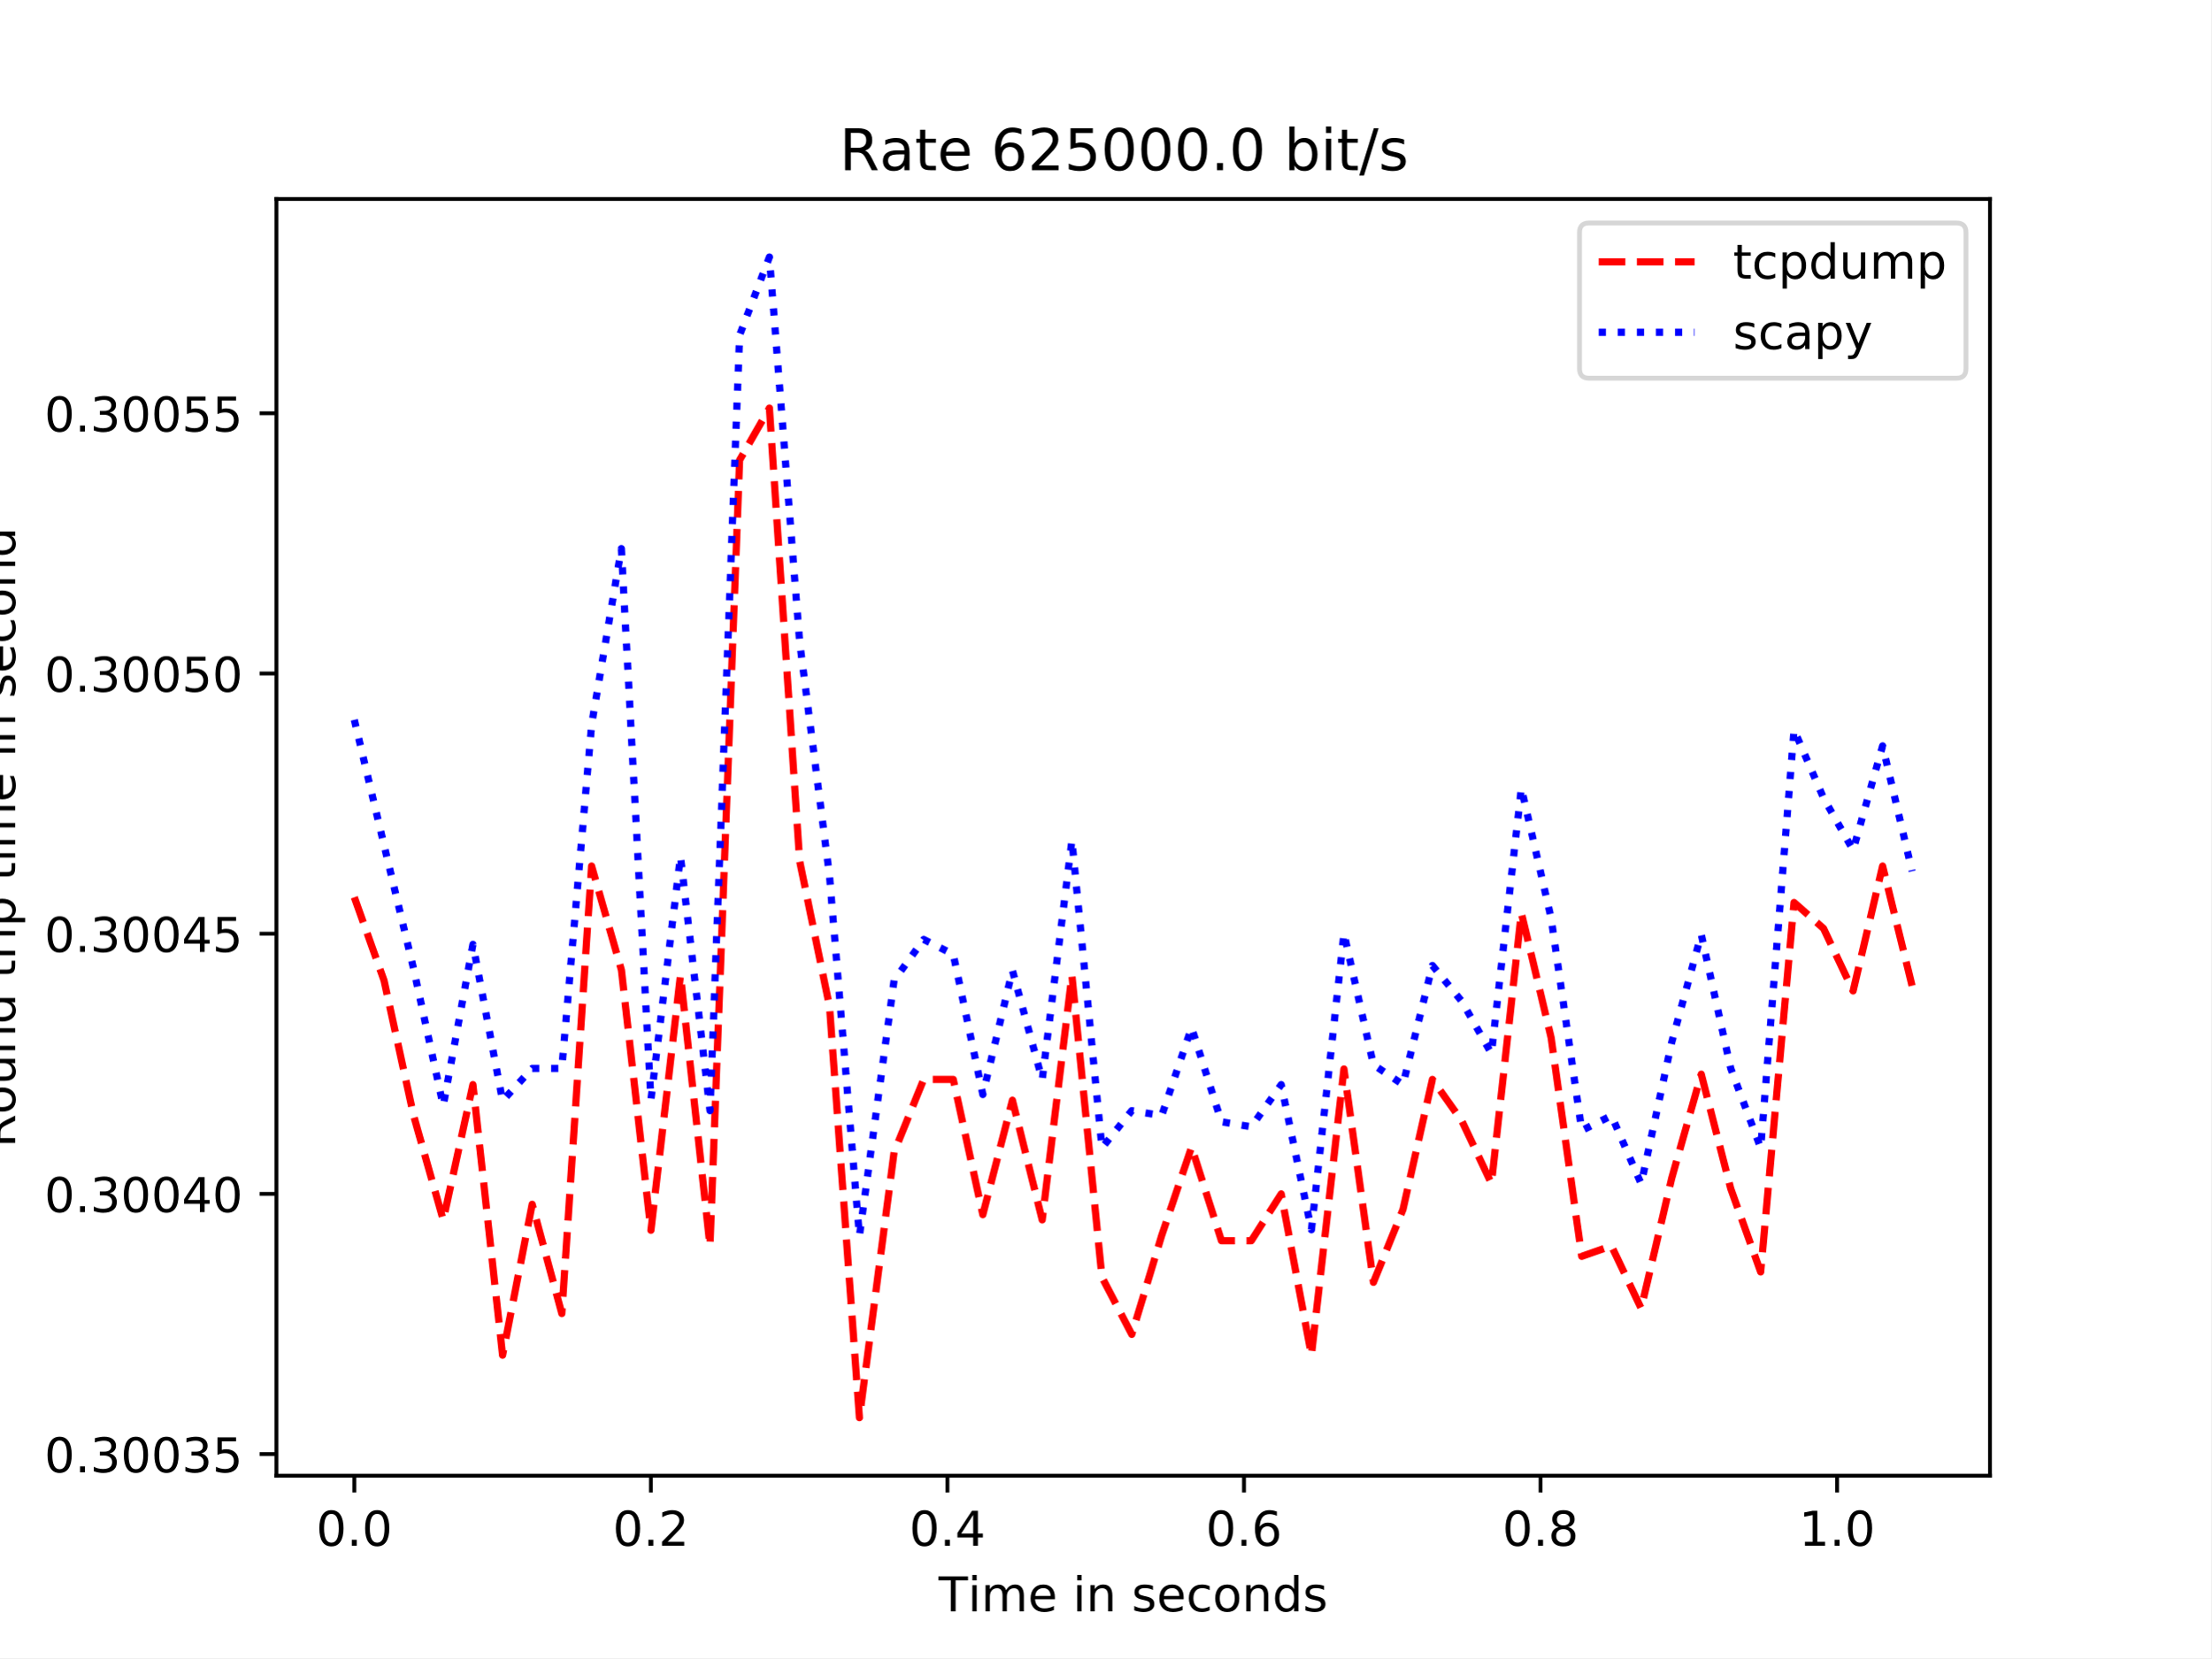
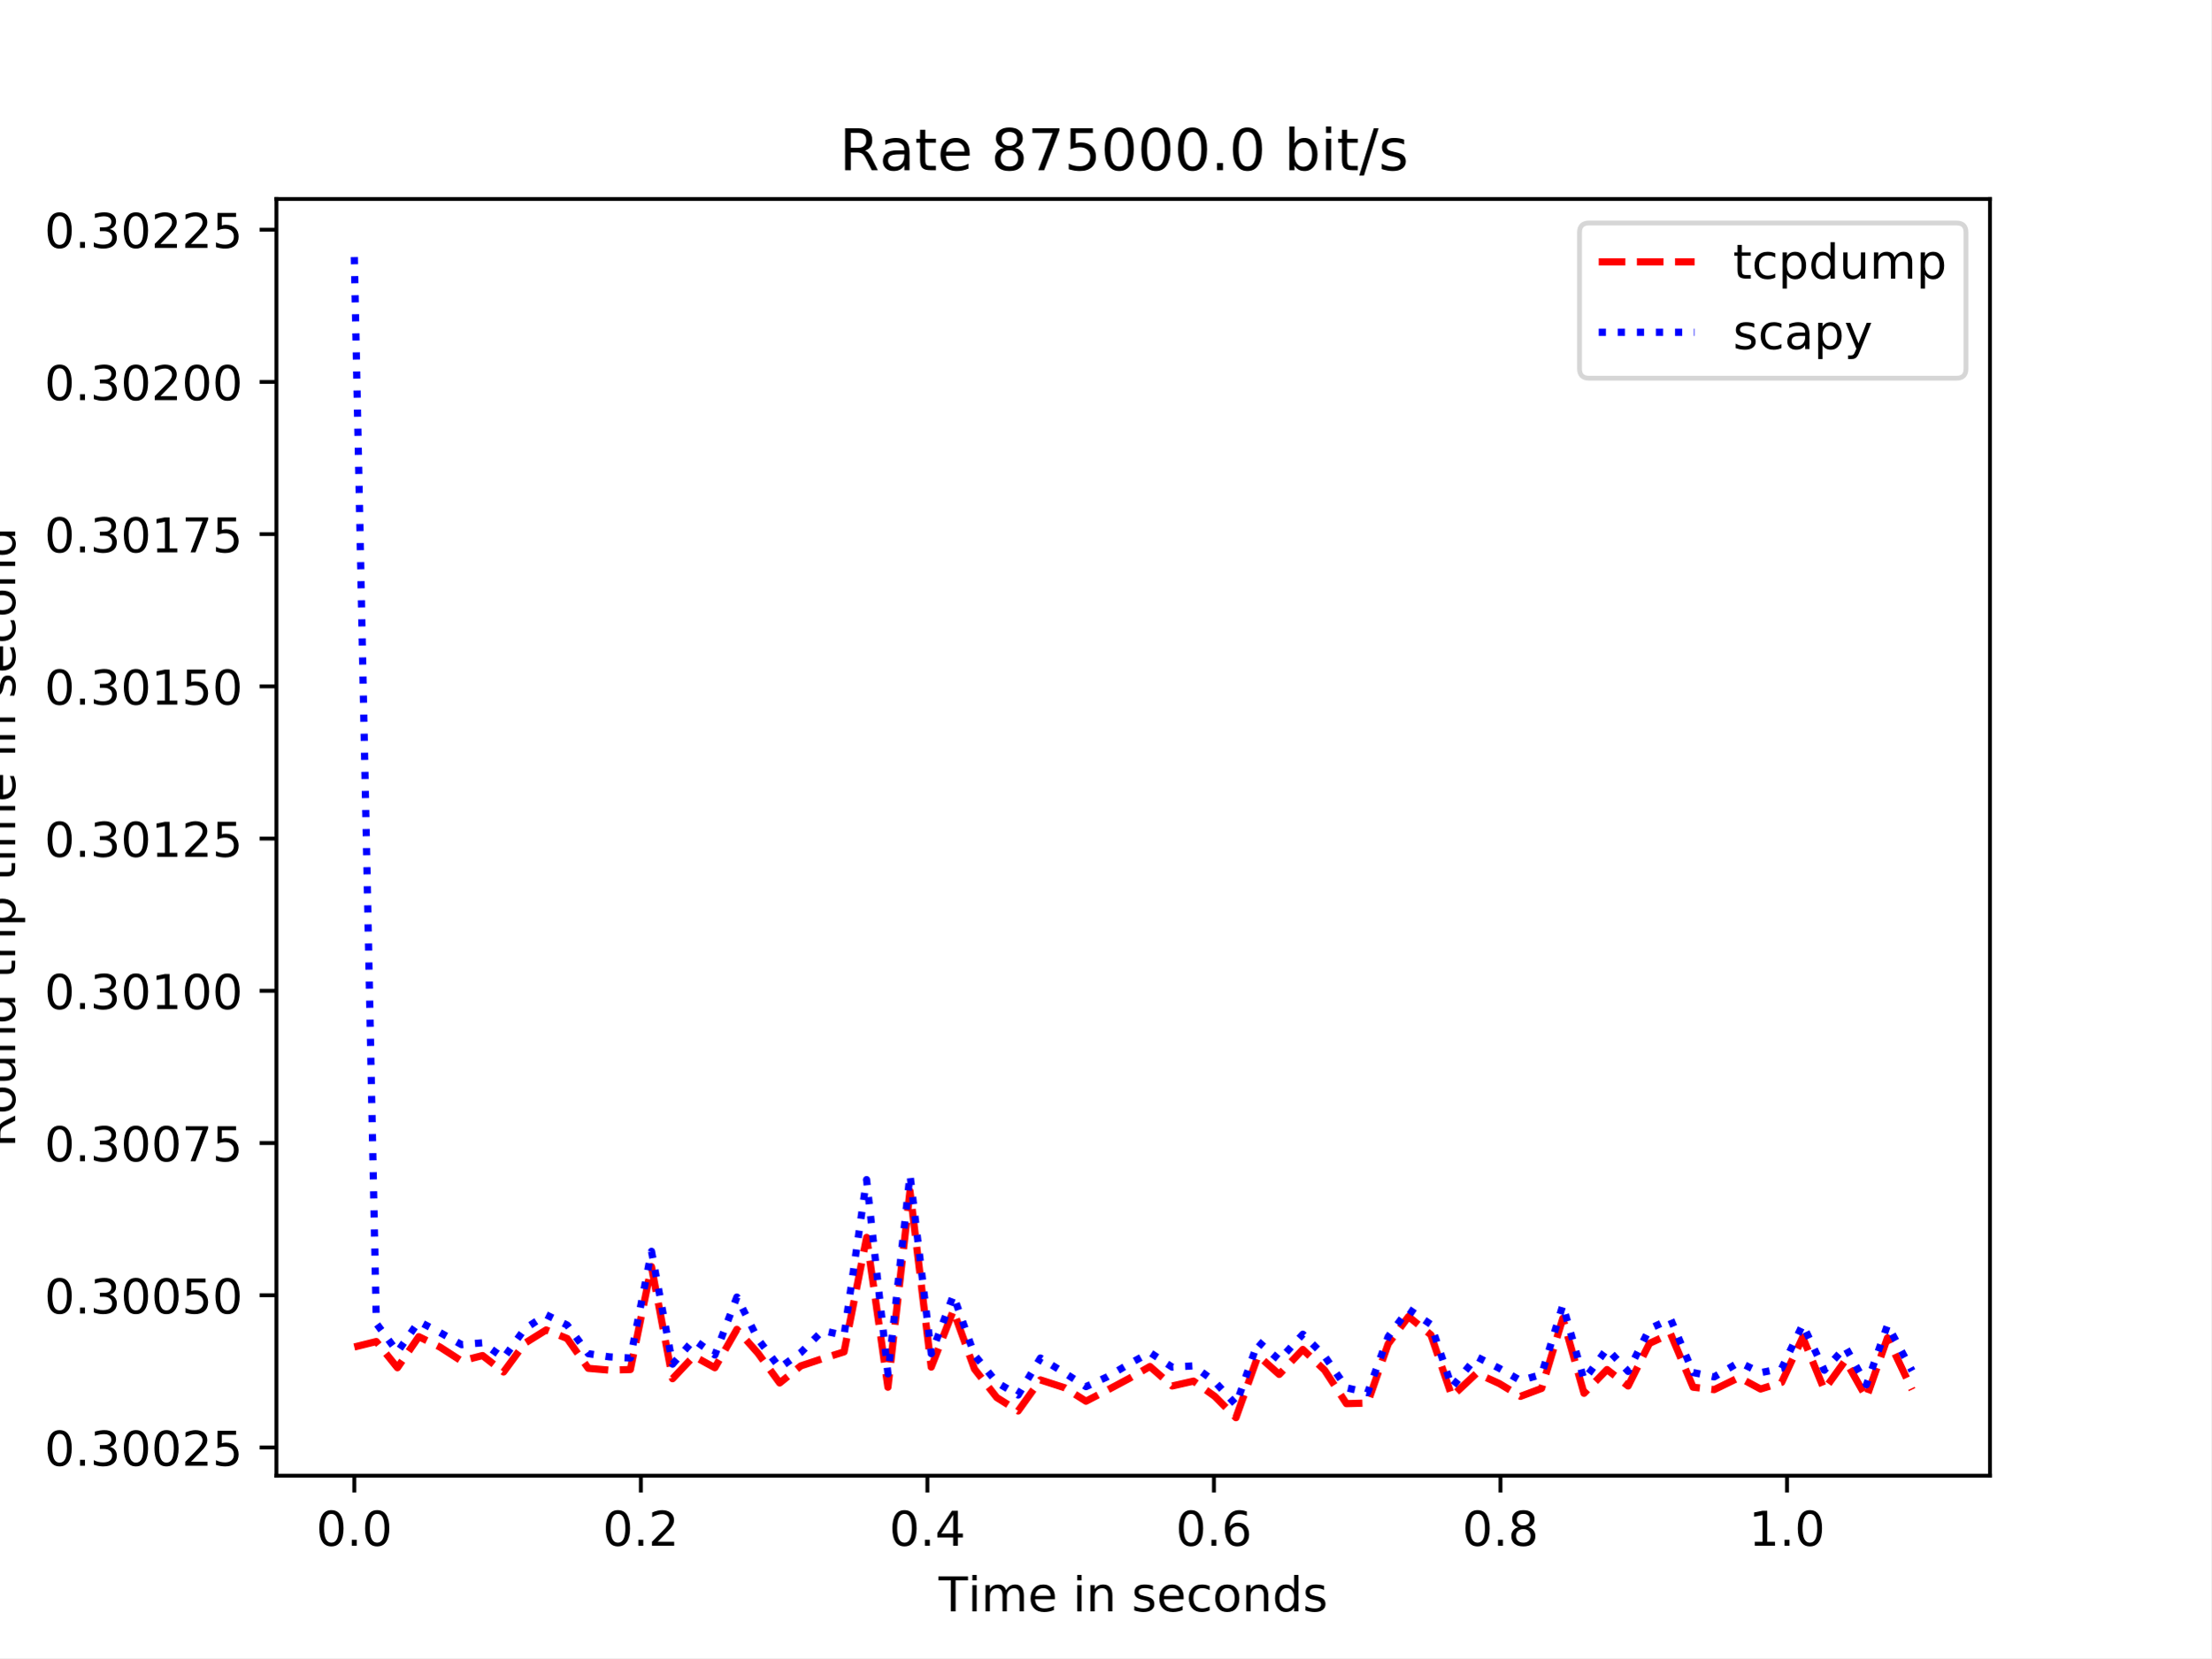
<svg xmlns="http://www.w3.org/2000/svg" xmlns:xlink="http://www.w3.org/1999/xlink" height="345.6pt" version="1.1" viewBox="0 0 460.8 345.6" width="460.8pt">
  <defs>
    <style type="text/css">
*{stroke-linecap:butt;stroke-linejoin:round;}
  </style>
  </defs>
  <g id="figure_1">
    <g id="patch_1">
      <path d="M 0 345.6  L 460.8 345.6  L 460.8 0  L 0 0  z " style="fill:#ffffff;" />
    </g>
    <g id="axes_1">
      <g id="patch_2">
        <path d="M 57.6 307.584  L 414.72 307.584  L 414.72 41.472  L 57.6 41.472  z " style="fill:#ffffff;" />
      </g>
      <g id="matplotlib.axis_1">
        <g id="xtick_1">
          <g id="line2d_1">
            <defs>
-               <path d="M 0 0  L 0 3.5  " id="m499a19139c" style="stroke:#000000;stroke-width:0.8;" />
-             </defs>
-             <g>
-               <use style="stroke:#000000;stroke-width:0.8;" x="73.833" xlink:href="#m499a19139c" y="307.584" />
+               <path d="M 0 0  L 0 3.5  " id="m59efa3e17d" style="stroke:#000000;stroke-width:0.8;" />
+             </defs>
+             <g>
+               <use style="stroke:#000000;stroke-width:0.8;" x="73.833" xlink:href="#m59efa3e17d" y="307.584" />
            </g>
          </g>
          <g id="text_1">
            <defs>
              <path d="M 31.781 66.406  Q 24.172 66.406 20.328 58.906  Q 16.5 51.422 16.5 36.375  Q 16.5 21.391 20.328 13.891  Q 24.172 6.391 31.781 6.391  Q 39.453 6.391 43.281 13.891  Q 47.125 21.391 47.125 36.375  Q 47.125 51.422 43.281 58.906  Q 39.453 66.406 31.781 66.406  z M 31.781 74.219  Q 44.047 74.219 50.516 64.516  Q 56.984 54.828 56.984 36.375  Q 56.984 17.969 50.516 8.266  Q 44.047 -1.422 31.781 -1.422  Q 19.531 -1.422 13.062 8.266  Q 6.594 17.969 6.594 36.375  Q 6.594 54.828 13.062 64.516  Q 19.531 74.219 31.781 74.219  z " id="DejaVuSans-30" />
              <path d="M 10.688 12.406  L 21 12.406  L 21 0  L 10.688 0  z " id="DejaVuSans-2e" />
            </defs>
            <g transform="translate(65.88116 322.1824)scale(0.1 -0.1)">
              <use xlink:href="#DejaVuSans-30" />
              <use x="63.623" xlink:href="#DejaVuSans-2e" />
              <use x="95.41" xlink:href="#DejaVuSans-30" />
            </g>
          </g>
        </g>
        <g id="xtick_2">
          <g id="line2d_2">
            <g>
-               <use style="stroke:#000000;stroke-width:0.8;" x="135.639" xlink:href="#m499a19139c" y="307.584" />
+               <use style="stroke:#000000;stroke-width:0.8;" x="133.551" xlink:href="#m59efa3e17d" y="307.584" />
            </g>
          </g>
          <g id="text_2">
            <defs>
              <path d="M 19.188 8.297  L 53.609 8.297  L 53.609 0  L 7.328 0  L 7.328 8.297  Q 12.938 14.109 22.625 23.891  Q 32.328 33.688 34.812 36.531  Q 39.547 41.844 41.422 45.531  Q 43.312 49.219 43.312 52.781  Q 43.312 58.594 39.234 62.25  Q 35.156 65.922 28.609 65.922  Q 23.969 65.922 18.812 64.312  Q 13.672 62.703 7.812 59.422  L 7.812 69.391  Q 13.766 71.781 18.938 73  Q 24.125 74.219 28.422 74.219  Q 39.75 74.219 46.484 68.547  Q 53.219 62.891 53.219 53.422  Q 53.219 48.922 51.531 44.891  Q 49.859 40.875 45.406 35.406  Q 44.188 33.984 37.641 27.219  Q 31.109 20.453 19.188 8.297  z " id="DejaVuSans-32" />
            </defs>
-             <g transform="translate(127.6876 322.1824)scale(0.1 -0.1)">
+             <g transform="translate(125.5997 322.1824)scale(0.1 -0.1)">
              <use xlink:href="#DejaVuSans-30" />
              <use x="63.623" xlink:href="#DejaVuSans-2e" />
              <use x="95.41" xlink:href="#DejaVuSans-32" />
            </g>
          </g>
        </g>
        <g id="xtick_3">
          <g id="line2d_3">
            <g>
-               <use style="stroke:#000000;stroke-width:0.8;" x="197.446" xlink:href="#m499a19139c" y="307.584" />
+               <use style="stroke:#000000;stroke-width:0.8;" x="193.27" xlink:href="#m59efa3e17d" y="307.584" />
            </g>
          </g>
          <g id="text_3">
            <defs>
              <path d="M 37.797 64.312  L 12.891 25.391  L 37.797 25.391  z M 35.203 72.906  L 47.609 72.906  L 47.609 25.391  L 58.016 25.391  L 58.016 17.188  L 47.609 17.188  L 47.609 0  L 37.797 0  L 37.797 17.188  L 4.891 17.188  L 4.891 26.703  z " id="DejaVuSans-34" />
            </defs>
-             <g transform="translate(189.4941 322.1824)scale(0.1 -0.1)">
+             <g transform="translate(185.3181 322.1824)scale(0.1 -0.1)">
              <use xlink:href="#DejaVuSans-30" />
              <use x="63.623" xlink:href="#DejaVuSans-2e" />
              <use x="95.41" xlink:href="#DejaVuSans-34" />
            </g>
          </g>
        </g>
        <g id="xtick_4">
          <g id="line2d_4">
            <g>
-               <use style="stroke:#000000;stroke-width:0.8;" x="259.252" xlink:href="#m499a19139c" y="307.584" />
+               <use style="stroke:#000000;stroke-width:0.8;" x="252.988" xlink:href="#m59efa3e17d" y="307.584" />
            </g>
          </g>
          <g id="text_4">
            <defs>
              <path d="M 33.016 40.375  Q 26.375 40.375 22.484 35.828  Q 18.609 31.297 18.609 23.391  Q 18.609 15.531 22.484 10.953  Q 26.375 6.391 33.016 6.391  Q 39.656 6.391 43.531 10.953  Q 47.406 15.531 47.406 23.391  Q 47.406 31.297 43.531 35.828  Q 39.656 40.375 33.016 40.375  z M 52.594 71.297  L 52.594 62.312  Q 48.875 64.062 45.094 64.984  Q 41.312 65.922 37.594 65.922  Q 27.828 65.922 22.672 59.328  Q 17.531 52.734 16.797 39.406  Q 19.672 43.656 24.016 45.922  Q 28.375 48.188 33.594 48.188  Q 44.578 48.188 50.953 41.516  Q 57.328 34.859 57.328 23.391  Q 57.328 12.156 50.688 5.359  Q 44.047 -1.422 33.016 -1.422  Q 20.359 -1.422 13.672 8.266  Q 6.984 17.969 6.984 36.375  Q 6.984 53.656 15.188 63.938  Q 23.391 74.219 37.203 74.219  Q 40.922 74.219 44.703 73.484  Q 48.484 72.75 52.594 71.297  z " id="DejaVuSans-36" />
            </defs>
-             <g transform="translate(251.3005 322.1824)scale(0.1 -0.1)">
+             <g transform="translate(245.0366 322.1824)scale(0.1 -0.1)">
              <use xlink:href="#DejaVuSans-30" />
              <use x="63.623" xlink:href="#DejaVuSans-2e" />
              <use x="95.41" xlink:href="#DejaVuSans-36" />
            </g>
          </g>
        </g>
        <g id="xtick_5">
          <g id="line2d_5">
            <g>
-               <use style="stroke:#000000;stroke-width:0.8;" x="321.059" xlink:href="#m499a19139c" y="307.584" />
+               <use style="stroke:#000000;stroke-width:0.8;" x="312.707" xlink:href="#m59efa3e17d" y="307.584" />
            </g>
          </g>
          <g id="text_5">
            <defs>
              <path d="M 31.781 34.625  Q 24.75 34.625 20.719 30.859  Q 16.703 27.094 16.703 20.516  Q 16.703 13.922 20.719 10.156  Q 24.75 6.391 31.781 6.391  Q 38.812 6.391 42.859 10.172  Q 46.922 13.969 46.922 20.516  Q 46.922 27.094 42.891 30.859  Q 38.875 34.625 31.781 34.625  z M 21.922 38.812  Q 15.578 40.375 12.031 44.719  Q 8.5 49.078 8.5 55.328  Q 8.5 64.062 14.719 69.141  Q 20.953 74.219 31.781 74.219  Q 42.672 74.219 48.875 69.141  Q 55.078 64.062 55.078 55.328  Q 55.078 49.078 51.531 44.719  Q 48 40.375 41.703 38.812  Q 48.828 37.156 52.797 32.312  Q 56.781 27.484 56.781 20.516  Q 56.781 9.906 50.312 4.234  Q 43.844 -1.422 31.781 -1.422  Q 19.734 -1.422 13.25 4.234  Q 6.781 9.906 6.781 20.516  Q 6.781 27.484 10.781 32.312  Q 14.797 37.156 21.922 38.812  z M 18.312 54.391  Q 18.312 48.734 21.844 45.562  Q 25.391 42.391 31.781 42.391  Q 38.141 42.391 41.719 45.562  Q 45.312 48.734 45.312 54.391  Q 45.312 60.062 41.719 63.234  Q 38.141 66.406 31.781 66.406  Q 25.391 66.406 21.844 63.234  Q 18.312 60.062 18.312 54.391  z " id="DejaVuSans-38" />
            </defs>
-             <g transform="translate(313.107 322.1824)scale(0.1 -0.1)">
+             <g transform="translate(304.7551 322.1824)scale(0.1 -0.1)">
              <use xlink:href="#DejaVuSans-30" />
              <use x="63.623" xlink:href="#DejaVuSans-2e" />
              <use x="95.41" xlink:href="#DejaVuSans-38" />
            </g>
          </g>
        </g>
        <g id="xtick_6">
          <g id="line2d_6">
            <g>
-               <use style="stroke:#000000;stroke-width:0.8;" x="382.865" xlink:href="#m499a19139c" y="307.584" />
+               <use style="stroke:#000000;stroke-width:0.8;" x="372.425" xlink:href="#m59efa3e17d" y="307.584" />
            </g>
          </g>
          <g id="text_6">
            <defs>
              <path d="M 12.406 8.297  L 28.516 8.297  L 28.516 63.922  L 10.984 60.406  L 10.984 69.391  L 28.422 72.906  L 38.281 72.906  L 38.281 8.297  L 54.391 8.297  L 54.391 0  L 12.406 0  z " id="DejaVuSans-31" />
            </defs>
-             <g transform="translate(374.9135 322.1824)scale(0.1 -0.1)">
+             <g transform="translate(364.4736 322.1824)scale(0.1 -0.1)">
              <use xlink:href="#DejaVuSans-31" />
              <use x="63.623" xlink:href="#DejaVuSans-2e" />
              <use x="95.41" xlink:href="#DejaVuSans-30" />
            </g>
          </g>
        </g>
        <g id="text_7">
          <defs>
            <path d="M -0.297 72.906  L 61.375 72.906  L 61.375 64.594  L 35.5 64.594  L 35.5 0  L 25.594 0  L 25.594 64.594  L -0.297 64.594  z " id="DejaVuSans-54" />
            <path d="M 9.422 54.688  L 18.406 54.688  L 18.406 0  L 9.422 0  z M 9.422 75.984  L 18.406 75.984  L 18.406 64.594  L 9.422 64.594  z " id="DejaVuSans-69" />
            <path d="M 52 44.188  Q 55.375 50.25 60.062 53.125  Q 64.75 56 71.094 56  Q 79.641 56 84.281 50.016  Q 88.922 44.047 88.922 33.016  L 88.922 0  L 79.891 0  L 79.891 32.719  Q 79.891 40.578 77.094 44.375  Q 74.312 48.188 68.609 48.188  Q 61.625 48.188 57.562 43.547  Q 53.516 38.922 53.516 30.906  L 53.516 0  L 44.484 0  L 44.484 32.719  Q 44.484 40.625 41.703 44.406  Q 38.922 48.188 33.109 48.188  Q 26.219 48.188 22.156 43.531  Q 18.109 38.875 18.109 30.906  L 18.109 0  L 9.078 0  L 9.078 54.688  L 18.109 54.688  L 18.109 46.188  Q 21.188 51.219 25.484 53.609  Q 29.781 56 35.688 56  Q 41.656 56 45.828 52.969  Q 50 49.953 52 44.188  z " id="DejaVuSans-6d" />
            <path d="M 56.203 29.594  L 56.203 25.203  L 14.891 25.203  Q 15.484 15.922 20.484 11.062  Q 25.484 6.203 34.422 6.203  Q 39.594 6.203 44.453 7.469  Q 49.312 8.734 54.109 11.281  L 54.109 2.781  Q 49.266 0.734 44.188 -0.344  Q 39.109 -1.422 33.891 -1.422  Q 20.797 -1.422 13.156 6.188  Q 5.516 13.812 5.516 26.812  Q 5.516 40.234 12.766 48.109  Q 20.016 56 32.328 56  Q 43.359 56 49.781 48.891  Q 56.203 41.797 56.203 29.594  z M 47.219 32.234  Q 47.125 39.594 43.094 43.984  Q 39.062 48.391 32.422 48.391  Q 24.906 48.391 20.391 44.141  Q 15.875 39.891 15.188 32.172  z " id="DejaVuSans-65" />
            <path id="DejaVuSans-20" />
            <path d="M 54.891 33.016  L 54.891 0  L 45.906 0  L 45.906 32.719  Q 45.906 40.484 42.875 44.328  Q 39.844 48.188 33.797 48.188  Q 26.516 48.188 22.312 43.547  Q 18.109 38.922 18.109 30.906  L 18.109 0  L 9.078 0  L 9.078 54.688  L 18.109 54.688  L 18.109 46.188  Q 21.344 51.125 25.703 53.562  Q 30.078 56 35.797 56  Q 45.219 56 50.047 50.172  Q 54.891 44.344 54.891 33.016  z " id="DejaVuSans-6e" />
            <path d="M 44.281 53.078  L 44.281 44.578  Q 40.484 46.531 36.375 47.5  Q 32.281 48.484 27.875 48.484  Q 21.188 48.484 17.844 46.438  Q 14.5 44.391 14.5 40.281  Q 14.5 37.156 16.891 35.375  Q 19.281 33.594 26.516 31.984  L 29.594 31.297  Q 39.156 29.25 43.188 25.516  Q 47.219 21.781 47.219 15.094  Q 47.219 7.469 41.188 3.016  Q 35.156 -1.422 24.609 -1.422  Q 20.219 -1.422 15.453 -0.562  Q 10.688 0.297 5.422 2  L 5.422 11.281  Q 10.406 8.688 15.234 7.391  Q 20.062 6.109 24.812 6.109  Q 31.156 6.109 34.562 8.281  Q 37.984 10.453 37.984 14.406  Q 37.984 18.062 35.516 20.016  Q 33.062 21.969 24.703 23.781  L 21.578 24.516  Q 13.234 26.266 9.516 29.906  Q 5.812 33.547 5.812 39.891  Q 5.812 47.609 11.281 51.797  Q 16.75 56 26.812 56  Q 31.781 56 36.172 55.266  Q 40.578 54.547 44.281 53.078  z " id="DejaVuSans-73" />
            <path d="M 48.781 52.594  L 48.781 44.188  Q 44.969 46.297 41.141 47.344  Q 37.312 48.391 33.406 48.391  Q 24.656 48.391 19.812 42.844  Q 14.984 37.312 14.984 27.297  Q 14.984 17.281 19.812 11.734  Q 24.656 6.203 33.406 6.203  Q 37.312 6.203 41.141 7.25  Q 44.969 8.297 48.781 10.406  L 48.781 2.094  Q 45.016 0.344 40.984 -0.531  Q 36.969 -1.422 32.422 -1.422  Q 20.062 -1.422 12.781 6.344  Q 5.516 14.109 5.516 27.297  Q 5.516 40.672 12.859 48.328  Q 20.219 56 33.016 56  Q 37.156 56 41.109 55.141  Q 45.062 54.297 48.781 52.594  z " id="DejaVuSans-63" />
            <path d="M 30.609 48.391  Q 23.391 48.391 19.188 42.75  Q 14.984 37.109 14.984 27.297  Q 14.984 17.484 19.156 11.844  Q 23.344 6.203 30.609 6.203  Q 37.797 6.203 41.984 11.859  Q 46.188 17.531 46.188 27.297  Q 46.188 37.016 41.984 42.703  Q 37.797 48.391 30.609 48.391  z M 30.609 56  Q 42.328 56 49.016 48.375  Q 55.719 40.766 55.719 27.297  Q 55.719 13.875 49.016 6.219  Q 42.328 -1.422 30.609 -1.422  Q 18.844 -1.422 12.172 6.219  Q 5.516 13.875 5.516 27.297  Q 5.516 40.766 12.172 48.375  Q 18.844 56 30.609 56  z " id="DejaVuSans-6f" />
            <path d="M 45.406 46.391  L 45.406 75.984  L 54.391 75.984  L 54.391 0  L 45.406 0  L 45.406 8.203  Q 42.578 3.328 38.25 0.953  Q 33.938 -1.422 27.875 -1.422  Q 17.969 -1.422 11.734 6.484  Q 5.516 14.406 5.516 27.297  Q 5.516 40.188 11.734 48.094  Q 17.969 56 27.875 56  Q 33.938 56 38.25 53.625  Q 42.578 51.266 45.406 46.391  z M 14.797 27.297  Q 14.797 17.391 18.875 11.75  Q 22.953 6.109 30.078 6.109  Q 37.203 6.109 41.297 11.75  Q 45.406 17.391 45.406 27.297  Q 45.406 37.203 41.297 42.844  Q 37.203 48.484 30.078 48.484  Q 22.953 48.484 18.875 42.844  Q 14.797 37.203 14.797 27.297  z " id="DejaVuSans-64" />
          </defs>
          <g transform="translate(195.5991 335.8606)scale(0.1 -0.1)">
            <use xlink:href="#DejaVuSans-54" />
            <use x="61.037" xlink:href="#DejaVuSans-69" />
            <use x="88.82" xlink:href="#DejaVuSans-6d" />
            <use x="186.232" xlink:href="#DejaVuSans-65" />
            <use x="247.756" xlink:href="#DejaVuSans-20" />
            <use x="279.543" xlink:href="#DejaVuSans-69" />
            <use x="307.326" xlink:href="#DejaVuSans-6e" />
            <use x="370.705" xlink:href="#DejaVuSans-20" />
            <use x="402.492" xlink:href="#DejaVuSans-73" />
            <use x="454.592" xlink:href="#DejaVuSans-65" />
            <use x="516.115" xlink:href="#DejaVuSans-63" />
            <use x="571.096" xlink:href="#DejaVuSans-6f" />
            <use x="632.277" xlink:href="#DejaVuSans-6e" />
            <use x="695.656" xlink:href="#DejaVuSans-64" />
            <use x="759.133" xlink:href="#DejaVuSans-73" />
          </g>
        </g>
      </g>
      <g id="matplotlib.axis_2">
        <g id="ytick_1">
          <g id="line2d_7">
            <defs>
-               <path d="M 0 0  L -3.5 0  " id="m4bdb9c8de2" style="stroke:#000000;stroke-width:0.8;" />
-             </defs>
-             <g>
-               <use style="stroke:#000000;stroke-width:0.8;" x="57.6" xlink:href="#m4bdb9c8de2" y="303.081" />
+               <path d="M 0 0  L -3.5 0  " id="mfaa165d0c2" style="stroke:#000000;stroke-width:0.8;" />
+             </defs>
+             <g>
+               <use style="stroke:#000000;stroke-width:0.8;" x="57.6" xlink:href="#mfaa165d0c2" y="301.707" />
            </g>
          </g>
          <g id="text_8">
            <defs>
              <path d="M 40.578 39.312  Q 47.656 37.797 51.625 33  Q 55.609 28.219 55.609 21.188  Q 55.609 10.406 48.188 4.484  Q 40.766 -1.422 27.094 -1.422  Q 22.516 -1.422 17.656 -0.516  Q 12.797 0.391 7.625 2.203  L 7.625 11.719  Q 11.719 9.328 16.594 8.109  Q 21.484 6.891 26.812 6.891  Q 36.078 6.891 40.938 10.547  Q 45.797 14.203 45.797 21.188  Q 45.797 27.641 41.281 31.266  Q 36.766 34.906 28.719 34.906  L 20.219 34.906  L 20.219 43.016  L 29.109 43.016  Q 36.375 43.016 40.234 45.922  Q 44.094 48.828 44.094 54.297  Q 44.094 59.906 40.109 62.906  Q 36.141 65.922 28.719 65.922  Q 24.656 65.922 20.016 65.031  Q 15.375 64.156 9.812 62.312  L 9.812 71.094  Q 15.438 72.656 20.344 73.438  Q 25.25 74.219 29.594 74.219  Q 40.828 74.219 47.359 69.109  Q 53.906 64.016 53.906 55.328  Q 53.906 49.266 50.438 45.094  Q 46.969 40.922 40.578 39.312  z " id="DejaVuSans-33" />
              <path d="M 10.797 72.906  L 49.516 72.906  L 49.516 64.594  L 19.828 64.594  L 19.828 46.734  Q 21.969 47.469 24.109 47.828  Q 26.266 48.188 28.422 48.188  Q 40.625 48.188 47.75 41.5  Q 54.891 34.812 54.891 23.391  Q 54.891 11.625 47.562 5.094  Q 40.234 -1.422 26.906 -1.422  Q 22.312 -1.422 17.547 -0.641  Q 12.797 0.141 7.719 1.703  L 7.719 11.625  Q 12.109 9.234 16.797 8.062  Q 21.484 6.891 26.703 6.891  Q 35.156 6.891 40.078 11.328  Q 45.016 15.766 45.016 23.391  Q 45.016 31 40.078 35.438  Q 35.156 39.891 26.703 39.891  Q 22.75 39.891 18.812 39.016  Q 14.891 38.141 10.797 36.281  z " id="DejaVuSans-35" />
            </defs>
-             <g transform="translate(9.246875 306.8803)scale(0.1 -0.1)">
+             <g transform="translate(9.246875 305.5063)scale(0.1 -0.1)">
              <use xlink:href="#DejaVuSans-30" />
              <use x="63.623" xlink:href="#DejaVuSans-2e" />
              <use x="95.41" xlink:href="#DejaVuSans-33" />
              <use x="159.033" xlink:href="#DejaVuSans-30" />
              <use x="222.656" xlink:href="#DejaVuSans-30" />
-               <use x="286.279" xlink:href="#DejaVuSans-33" />
+               <use x="286.279" xlink:href="#DejaVuSans-32" />
              <use x="349.902" xlink:href="#DejaVuSans-35" />
            </g>
          </g>
        </g>
        <g id="ytick_2">
          <g id="line2d_8">
            <g>
-               <use style="stroke:#000000;stroke-width:0.8;" x="57.6" xlink:href="#m4bdb9c8de2" y="248.845" />
+               <use style="stroke:#000000;stroke-width:0.8;" x="57.6" xlink:href="#mfaa165d0c2" y="269.977" />
            </g>
          </g>
          <g id="text_9">
-             <g transform="translate(9.246875 252.6441)scale(0.1 -0.1)">
-               <use xlink:href="#DejaVuSans-30" />
-               <use x="63.623" xlink:href="#DejaVuSans-2e" />
-               <use x="95.41" xlink:href="#DejaVuSans-33" />
-               <use x="159.033" xlink:href="#DejaVuSans-30" />
-               <use x="222.656" xlink:href="#DejaVuSans-30" />
-               <use x="286.279" xlink:href="#DejaVuSans-34" />
-               <use x="349.902" xlink:href="#DejaVuSans-30" />
-             </g>
-           </g>
-         </g>
-         <g id="ytick_3">
-           <g id="line2d_9">
-             <g>
-               <use style="stroke:#000000;stroke-width:0.8;" x="57.6" xlink:href="#m4bdb9c8de2" y="194.609" />
-             </g>
-           </g>
-           <g id="text_10">
-             <g transform="translate(9.246875 198.408)scale(0.1 -0.1)">
-               <use xlink:href="#DejaVuSans-30" />
-               <use x="63.623" xlink:href="#DejaVuSans-2e" />
-               <use x="95.41" xlink:href="#DejaVuSans-33" />
-               <use x="159.033" xlink:href="#DejaVuSans-30" />
-               <use x="222.656" xlink:href="#DejaVuSans-30" />
-               <use x="286.279" xlink:href="#DejaVuSans-34" />
-               <use x="349.902" xlink:href="#DejaVuSans-35" />
-             </g>
-           </g>
-         </g>
-         <g id="ytick_4">
-           <g id="line2d_10">
-             <g>
-               <use style="stroke:#000000;stroke-width:0.8;" x="57.6" xlink:href="#m4bdb9c8de2" y="140.373" />
-             </g>
-           </g>
-           <g id="text_11">
-             <g transform="translate(9.246875 144.1719)scale(0.1 -0.1)">
+             <g transform="translate(9.246875 273.7763)scale(0.1 -0.1)">
              <use xlink:href="#DejaVuSans-30" />
              <use x="63.623" xlink:href="#DejaVuSans-2e" />
              <use x="95.41" xlink:href="#DejaVuSans-33" />
              <use x="159.033" xlink:href="#DejaVuSans-30" />
              <use x="222.656" xlink:href="#DejaVuSans-30" />
              <use x="286.279" xlink:href="#DejaVuSans-35" />
              <use x="349.902" xlink:href="#DejaVuSans-30" />
            </g>
          </g>
        </g>
+         <g id="ytick_3">
+           <g id="line2d_9">
+             <g>
+               <use style="stroke:#000000;stroke-width:0.8;" x="57.6" xlink:href="#mfaa165d0c2" y="238.247" />
+             </g>
+           </g>
+           <g id="text_10">
+             <defs>
+               <path d="M 8.203 72.906  L 55.078 72.906  L 55.078 68.703  L 28.609 0  L 18.312 0  L 43.219 64.594  L 8.203 64.594  z " id="DejaVuSans-37" />
+             </defs>
+             <g transform="translate(9.246875 242.0464)scale(0.1 -0.1)">
+               <use xlink:href="#DejaVuSans-30" />
+               <use x="63.623" xlink:href="#DejaVuSans-2e" />
+               <use x="95.41" xlink:href="#DejaVuSans-33" />
+               <use x="159.033" xlink:href="#DejaVuSans-30" />
+               <use x="222.656" xlink:href="#DejaVuSans-30" />
+               <use x="286.279" xlink:href="#DejaVuSans-37" />
+               <use x="349.902" xlink:href="#DejaVuSans-35" />
+             </g>
+           </g>
+         </g>
+         <g id="ytick_4">
+           <g id="line2d_10">
+             <g>
+               <use style="stroke:#000000;stroke-width:0.8;" x="57.6" xlink:href="#mfaa165d0c2" y="206.517" />
+             </g>
+           </g>
+           <g id="text_11">
+             <g transform="translate(9.246875 210.3164)scale(0.1 -0.1)">
+               <use xlink:href="#DejaVuSans-30" />
+               <use x="63.623" xlink:href="#DejaVuSans-2e" />
+               <use x="95.41" xlink:href="#DejaVuSans-33" />
+               <use x="159.033" xlink:href="#DejaVuSans-30" />
+               <use x="222.656" xlink:href="#DejaVuSans-31" />
+               <use x="286.279" xlink:href="#DejaVuSans-30" />
+               <use x="349.902" xlink:href="#DejaVuSans-30" />
+             </g>
+           </g>
+         </g>
        <g id="ytick_5">
          <g id="line2d_11">
            <g>
-               <use style="stroke:#000000;stroke-width:0.8;" x="57.6" xlink:href="#m4bdb9c8de2" y="86.136" />
+               <use style="stroke:#000000;stroke-width:0.8;" x="57.6" xlink:href="#mfaa165d0c2" y="174.787" />
            </g>
          </g>
          <g id="text_12">
-             <g transform="translate(9.246875 89.93572)scale(0.1 -0.1)">
-               <use xlink:href="#DejaVuSans-30" />
-               <use x="63.623" xlink:href="#DejaVuSans-2e" />
-               <use x="95.41" xlink:href="#DejaVuSans-33" />
-               <use x="159.033" xlink:href="#DejaVuSans-30" />
-               <use x="222.656" xlink:href="#DejaVuSans-30" />
+             <g transform="translate(9.246875 178.5865)scale(0.1 -0.1)">
+               <use xlink:href="#DejaVuSans-30" />
+               <use x="63.623" xlink:href="#DejaVuSans-2e" />
+               <use x="95.41" xlink:href="#DejaVuSans-33" />
+               <use x="159.033" xlink:href="#DejaVuSans-30" />
+               <use x="222.656" xlink:href="#DejaVuSans-31" />
+               <use x="286.279" xlink:href="#DejaVuSans-32" />
+               <use x="349.902" xlink:href="#DejaVuSans-35" />
+             </g>
+           </g>
+         </g>
+         <g id="ytick_6">
+           <g id="line2d_12">
+             <g>
+               <use style="stroke:#000000;stroke-width:0.8;" x="57.6" xlink:href="#mfaa165d0c2" y="143.057" />
+             </g>
+           </g>
+           <g id="text_13">
+             <g transform="translate(9.246875 146.8566)scale(0.1 -0.1)">
+               <use xlink:href="#DejaVuSans-30" />
+               <use x="63.623" xlink:href="#DejaVuSans-2e" />
+               <use x="95.41" xlink:href="#DejaVuSans-33" />
+               <use x="159.033" xlink:href="#DejaVuSans-30" />
+               <use x="222.656" xlink:href="#DejaVuSans-31" />
              <use x="286.279" xlink:href="#DejaVuSans-35" />
+               <use x="349.902" xlink:href="#DejaVuSans-30" />
+             </g>
+           </g>
+         </g>
+         <g id="ytick_7">
+           <g id="line2d_13">
+             <g>
+               <use style="stroke:#000000;stroke-width:0.8;" x="57.6" xlink:href="#mfaa165d0c2" y="111.327" />
+             </g>
+           </g>
+           <g id="text_14">
+             <g transform="translate(9.246875 115.1266)scale(0.1 -0.1)">
+               <use xlink:href="#DejaVuSans-30" />
+               <use x="63.623" xlink:href="#DejaVuSans-2e" />
+               <use x="95.41" xlink:href="#DejaVuSans-33" />
+               <use x="159.033" xlink:href="#DejaVuSans-30" />
+               <use x="222.656" xlink:href="#DejaVuSans-31" />
+               <use x="286.279" xlink:href="#DejaVuSans-37" />
              <use x="349.902" xlink:href="#DejaVuSans-35" />
            </g>
          </g>
        </g>
-         <g id="text_13">
+         <g id="ytick_8">
+           <g id="line2d_14">
+             <g>
+               <use style="stroke:#000000;stroke-width:0.8;" x="57.6" xlink:href="#mfaa165d0c2" y="79.597" />
+             </g>
+           </g>
+           <g id="text_15">
+             <g transform="translate(9.246875 83.39666)scale(0.1 -0.1)">
+               <use xlink:href="#DejaVuSans-30" />
+               <use x="63.623" xlink:href="#DejaVuSans-2e" />
+               <use x="95.41" xlink:href="#DejaVuSans-33" />
+               <use x="159.033" xlink:href="#DejaVuSans-30" />
+               <use x="222.656" xlink:href="#DejaVuSans-32" />
+               <use x="286.279" xlink:href="#DejaVuSans-30" />
+               <use x="349.902" xlink:href="#DejaVuSans-30" />
+             </g>
+           </g>
+         </g>
+         <g id="ytick_9">
+           <g id="line2d_15">
+             <g>
+               <use style="stroke:#000000;stroke-width:0.8;" x="57.6" xlink:href="#mfaa165d0c2" y="47.867" />
+             </g>
+           </g>
+           <g id="text_16">
+             <g transform="translate(9.246875 51.66671)scale(0.1 -0.1)">
+               <use xlink:href="#DejaVuSans-30" />
+               <use x="63.623" xlink:href="#DejaVuSans-2e" />
+               <use x="95.41" xlink:href="#DejaVuSans-33" />
+               <use x="159.033" xlink:href="#DejaVuSans-30" />
+               <use x="222.656" xlink:href="#DejaVuSans-32" />
+               <use x="286.279" xlink:href="#DejaVuSans-32" />
+               <use x="349.902" xlink:href="#DejaVuSans-35" />
+             </g>
+           </g>
+         </g>
+         <g id="text_17">
          <defs>
            <path d="M 44.391 34.188  Q 47.562 33.109 50.562 29.594  Q 53.562 26.078 56.594 19.922  L 66.609 0  L 56 0  L 46.688 18.703  Q 43.062 26.031 39.672 28.422  Q 36.281 30.812 30.422 30.812  L 19.672 30.812  L 19.672 0  L 9.812 0  L 9.812 72.906  L 32.078 72.906  Q 44.578 72.906 50.734 67.672  Q 56.891 62.453 56.891 51.906  Q 56.891 45.016 53.688 40.469  Q 50.484 35.938 44.391 34.188  z M 19.672 64.797  L 19.672 38.922  L 32.078 38.922  Q 39.203 38.922 42.844 42.219  Q 46.484 45.516 46.484 51.906  Q 46.484 58.297 42.844 61.547  Q 39.203 64.797 32.078 64.797  z " id="DejaVuSans-52" />
            <path d="M 8.5 21.578  L 8.5 54.688  L 17.484 54.688  L 17.484 21.922  Q 17.484 14.156 20.5 10.266  Q 23.531 6.391 29.594 6.391  Q 36.859 6.391 41.078 11.031  Q 45.312 15.672 45.312 23.688  L 45.312 54.688  L 54.297 54.688  L 54.297 0  L 45.312 0  L 45.312 8.406  Q 42.047 3.422 37.719 1  Q 33.406 -1.422 27.688 -1.422  Q 18.266 -1.422 13.375 4.438  Q 8.5 10.297 8.5 21.578  z M 31.109 56  z " id="DejaVuSans-75" />
            <path d="M 18.312 70.219  L 18.312 54.688  L 36.812 54.688  L 36.812 47.703  L 18.312 47.703  L 18.312 18.016  Q 18.312 11.328 20.141 9.422  Q 21.969 7.516 27.594 7.516  L 36.812 7.516  L 36.812 0  L 27.594 0  Q 17.188 0 13.234 3.875  Q 9.281 7.766 9.281 18.016  L 9.281 47.703  L 2.688 47.703  L 2.688 54.688  L 9.281 54.688  L 9.281 70.219  z " id="DejaVuSans-74" />
            <path d="M 41.109 46.297  Q 39.594 47.172 37.812 47.578  Q 36.031 48 33.891 48  Q 26.266 48 22.188 43.047  Q 18.109 38.094 18.109 28.812  L 18.109 0  L 9.078 0  L 9.078 54.688  L 18.109 54.688  L 18.109 46.188  Q 20.953 51.172 25.484 53.578  Q 30.031 56 36.531 56  Q 37.453 56 38.578 55.875  Q 39.703 55.766 41.062 55.516  z " id="DejaVuSans-72" />
            <path d="M 18.109 8.203  L 18.109 -20.797  L 9.078 -20.797  L 9.078 54.688  L 18.109 54.688  L 18.109 46.391  Q 20.953 51.266 25.266 53.625  Q 29.594 56 35.594 56  Q 45.562 56 51.781 48.094  Q 58.016 40.188 58.016 27.297  Q 58.016 14.406 51.781 6.484  Q 45.562 -1.422 35.594 -1.422  Q 29.594 -1.422 25.266 0.953  Q 20.953 3.328 18.109 8.203  z M 48.688 27.297  Q 48.688 37.203 44.609 42.844  Q 40.531 48.484 33.406 48.484  Q 26.266 48.484 22.188 42.844  Q 18.109 37.203 18.109 27.297  Q 18.109 17.391 22.188 11.75  Q 26.266 6.109 33.406 6.109  Q 40.531 6.109 44.609 11.75  Q 48.688 17.391 48.688 27.297  z " id="DejaVuSans-70" />
          </defs>
          <g transform="translate(3.167187 239.1921)rotate(-90)scale(0.1 -0.1)">
            <use xlink:href="#DejaVuSans-52" />
            <use x="69.42" xlink:href="#DejaVuSans-6f" />
            <use x="130.602" xlink:href="#DejaVuSans-75" />
            <use x="193.98" xlink:href="#DejaVuSans-6e" />
            <use x="257.359" xlink:href="#DejaVuSans-64" />
            <use x="320.836" xlink:href="#DejaVuSans-20" />
            <use x="352.623" xlink:href="#DejaVuSans-74" />
            <use x="391.832" xlink:href="#DejaVuSans-72" />
            <use x="432.945" xlink:href="#DejaVuSans-69" />
            <use x="460.729" xlink:href="#DejaVuSans-70" />
            <use x="524.205" xlink:href="#DejaVuSans-20" />
            <use x="555.992" xlink:href="#DejaVuSans-74" />
            <use x="595.201" xlink:href="#DejaVuSans-69" />
            <use x="622.984" xlink:href="#DejaVuSans-6d" />
            <use x="720.396" xlink:href="#DejaVuSans-65" />
            <use x="781.92" xlink:href="#DejaVuSans-20" />
            <use x="813.707" xlink:href="#DejaVuSans-69" />
            <use x="841.49" xlink:href="#DejaVuSans-6e" />
            <use x="904.869" xlink:href="#DejaVuSans-20" />
            <use x="936.656" xlink:href="#DejaVuSans-73" />
            <use x="988.756" xlink:href="#DejaVuSans-65" />
            <use x="1050.279" xlink:href="#DejaVuSans-63" />
            <use x="1105.26" xlink:href="#DejaVuSans-6f" />
            <use x="1166.441" xlink:href="#DejaVuSans-6e" />
            <use x="1229.82" xlink:href="#DejaVuSans-64" />
          </g>
        </g>
      </g>
-       <g id="line2d_12">
-         <path clip-path="url(#p5c92d3a6cc)" d="M 73.833 187.016  L 80.029 204.371  L 86.208 232.574  L 92.36 254.269  L 98.552 226.066  L 104.732 282.471  L 110.9 251.014  L 117.078 273.794  L 123.282 180.507  L 129.5 202.202  L 135.648 256.438  L 141.806 203.287  L 147.958 259.692  L 154.131 95.899  L 160.343 85.052  L 166.64 179.423  L 172.872 209.795  L 179.101 295.488  L 186.325 240.167  L 192.497 224.981  L 198.661 224.981  L 204.821 253.184  L 210.988 229.32  L 217.196 254.269  L 223.388 203.287  L 229.647 266.2  L 235.865 278.132  L 242.096 257.523  L 248.329 239.082  L 254.552 258.607  L 260.78 258.607  L 267.006 248.845  L 273.303 282.471  L 280.084 222.812  L 286.232 267.285  L 292.383 252.099  L 298.521 224.981  L 304.671 233.659  L 310.819 246.675  L 317.054 190.27  L 323.268 216.303  L 329.645 261.862  L 335.838 259.692  L 342.029 272.709  L 348.388 245.591  L 354.55 223.896  L 360.698 247.76  L 366.935 265.116  L 373.885 188.1  L 380.036 193.524  L 386.196 206.541  L 392.345 180.507  L 398.484 205.456  " style="fill:none;stroke:#ff0000;stroke-dasharray:5.55,2.4;stroke-dashoffset:0;stroke-width:1.5;" />
-       </g>
-       <g id="line2d_13">
-         <path clip-path="url(#p5c92d3a6cc)" d="M 73.833 150.033  L 80.031 176.153  L 86.209 202.015  L 92.364 230.463  L 98.554 196.842  L 104.728 229.428  L 110.902 222.704  L 117.074 222.704  L 123.284 151.067  L 129.485 114.343  L 135.651 229.17  L 141.809 178.481  L 147.961 231.497  L 154.134 69.861  L 160.345 53.568  L 166.638 133.74  L 172.875 182.618  L 179.101 257.618  L 186.326 204.342  L 192.499 195.808  L 198.664 198.911  L 204.824 228.135  L 210.991 202.273  L 217.198 225.032  L 223.39 175.118  L 229.65 239.256  L 235.862 231.497  L 242.1 232.532  L 248.333 214.17  L 254.555 233.825  L 260.783 234.859  L 267.01 226.066  L 273.306 256.325  L 280.086 194.515  L 286.229 221.928  L 292.386 226.066  L 298.525 201.239  L 304.675 208.739  L 310.822 219.601  L 317.057 164.257  L 323.271 191.411  L 329.648 235.635  L 335.841 232.532  L 342.032 246.756  L 348.39 217.273  L 354.552 194.773  L 360.702 222.704  L 366.938 239.256  L 373.885 152.101  L 380.038 166.325  L 386.198 177.187  L 392.349 155.464  L 398.487 181.584  " style="fill:none;stroke:#0000ff;stroke-dasharray:1.5,2.475;stroke-dashoffset:0;stroke-width:1.5;" />
+       <g id="line2d_16">
+         <path clip-path="url(#p35a5d37212)" d="M 73.833 280.765  L 78.416 279.623  L 82.823 285.081  L 87.269 278.608  L 91.674 280.765  L 96.193 283.684  L 100.565 282.542  L 104.941 285.969  L 109.334 280.004  L 113.81 277.212  L 118.196 278.988  L 122.595 285.207  L 126.987 285.588  L 131.362 285.461  L 135.762 264.012  L 140.158 287.365  L 144.585 282.669  L 148.972 285.081  L 153.56 277.085  L 157.948 282.035  L 162.484 288.254  L 166.893 284.7  L 171.455 283.177  L 175.893 281.781  L 180.606 257.92  L 185.045 289.142  L 189.643 248.274  L 194.071 284.954  L 198.673 273.15  L 203.075 285.334  L 207.734 291.3  L 212.181 294.092  L 216.824 287.619  L 221.918 289.269  L 226.321 292.061  L 230.719 289.777  L 235.24 287.365  L 239.656 284.827  L 244.289 288.888  L 248.732 287.873  L 253.168 291.046  L 257.579 295.488  L 262.194 282.542  L 266.589 286.477  L 271.51 281.273  L 276.057 285.588  L 280.605 292.569  L 285.007 292.442  L 289.292 280.131  L 293.54 274.419  L 298.211 278.227  L 302.598 291.046  L 307.739 286.223  L 312.46 288.38  L 316.875 291.046  L 321.273 289.396  L 325.698 274.8  L 330.12 290.411  L 334.91 285.461  L 339.31 288.888  L 343.758 280.004  L 348.154 277.973  L 352.856 289.142  L 357.235 289.65  L 362.447 287.111  L 366.912 289.523  L 371.306 288.127  L 375.697 278.735  L 380.191 289.65  L 384.582 283.558  L 388.973 291.3  L 393.354 278.862  L 398.483 289.65  " style="fill:none;stroke:#ff0000;stroke-dasharray:5.55,2.4;stroke-dashoffset:0;stroke-width:1.5;" />
+       </g>
+       <g id="line2d_17">
+         <path clip-path="url(#p35a5d37212)" d="M 73.833 53.568  L 78.42 275.828  L 82.829 281.789  L 87.276 275.435  L 91.681 277.734  L 96.199 280.276  L 100.572 279.883  L 104.948 283.06  L 109.341 276.978  L 113.816 274.043  L 118.204 276.191  L 122.602 282.152  L 126.994 282.818  L 131.37 283.06  L 135.769 260.819  L 140.164 284.331  L 144.591 279.247  L 148.98 282.425  L 153.558 270.351  L 157.955 279.096  L 162.49 285.088  L 166.9 281.91  L 171.455 277.341  L 175.899 278.34  L 180.591 245.871  L 185.052 286.358  L 189.648 244.872  L 194.078 282.152  L 198.679 269.958  L 203.082 282.425  L 207.741 288.144  L 212.187 290.776  L 216.827 283.06  L 221.925 286.207  L 226.328 289.021  L 230.727 286.994  L 235.246 284.331  L 239.663 281.91  L 244.294 284.966  L 248.738 284.694  L 253.174 287.992  L 257.587 292.804  L 262.201 279.61  L 266.595 283.453  L 271.516 278.097  L 276.064 282.667  L 280.611 289.263  L 285.016 290.292  L 289.302 278.612  L 293.55 272.893  L 298.22 276.07  L 302.607 289.142  L 307.745 282.818  L 312.466 285.209  L 316.881 287.75  L 321.28 286.479  L 325.706 272.015  L 330.127 287.629  L 334.914 281.123  L 339.317 285.844  L 343.765 276.948  L 348.161 274.92  L 352.862 286.086  L 357.242 286.994  L 362.453 283.938  L 366.918 286.116  L 371.313 285.209  L 375.704 276.07  L 380.196 285.602  L 384.589 280.76  L 388.98 288.628  L 393.361 276.191  L 398.487 285.723  " style="fill:none;stroke:#0000ff;stroke-dasharray:1.5,2.475;stroke-dashoffset:0;stroke-width:1.5;" />
      </g>
      <g id="patch_3">
        <path d="M 57.6 307.584  L 57.6 41.472  " style="fill:none;stroke:#000000;stroke-linecap:square;stroke-linejoin:miter;stroke-width:0.8;" />
      </g>
      <g id="patch_4">
        <path d="M 414.72 307.584  L 414.72 41.472  " style="fill:none;stroke:#000000;stroke-linecap:square;stroke-linejoin:miter;stroke-width:0.8;" />
      </g>
      <g id="patch_5">
        <path d="M 57.6 307.584  L 414.72 307.584  " style="fill:none;stroke:#000000;stroke-linecap:square;stroke-linejoin:miter;stroke-width:0.8;" />
      </g>
      <g id="patch_6">
        <path d="M 57.6 41.472  L 414.72 41.472  " style="fill:none;stroke:#000000;stroke-linecap:square;stroke-linejoin:miter;stroke-width:0.8;" />
      </g>
-       <g id="text_14">
+       <g id="text_18">
        <defs>
          <path d="M 34.281 27.484  Q 23.391 27.484 19.188 25  Q 14.984 22.516 14.984 16.5  Q 14.984 11.719 18.141 8.906  Q 21.297 6.109 26.703 6.109  Q 34.188 6.109 38.703 11.406  Q 43.219 16.703 43.219 25.484  L 43.219 27.484  z M 52.203 31.203  L 52.203 0  L 43.219 0  L 43.219 8.297  Q 40.141 3.328 35.547 0.953  Q 30.953 -1.422 24.312 -1.422  Q 15.922 -1.422 10.953 3.297  Q 6 8.016 6 15.922  Q 6 25.141 12.172 29.828  Q 18.359 34.516 30.609 34.516  L 43.219 34.516  L 43.219 35.406  Q 43.219 41.609 39.141 45  Q 35.062 48.391 27.688 48.391  Q 23 48.391 18.547 47.266  Q 14.109 46.141 10.016 43.891  L 10.016 52.203  Q 14.938 54.109 19.578 55.047  Q 24.219 56 28.609 56  Q 40.484 56 46.344 49.844  Q 52.203 43.703 52.203 31.203  z " id="DejaVuSans-61" />
          <path d="M 48.688 27.297  Q 48.688 37.203 44.609 42.844  Q 40.531 48.484 33.406 48.484  Q 26.266 48.484 22.188 42.844  Q 18.109 37.203 18.109 27.297  Q 18.109 17.391 22.188 11.75  Q 26.266 6.109 33.406 6.109  Q 40.531 6.109 44.609 11.75  Q 48.688 17.391 48.688 27.297  z M 18.109 46.391  Q 20.953 51.266 25.266 53.625  Q 29.594 56 35.594 56  Q 45.562 56 51.781 48.094  Q 58.016 40.188 58.016 27.297  Q 58.016 14.406 51.781 6.484  Q 45.562 -1.422 35.594 -1.422  Q 29.594 -1.422 25.266 0.953  Q 20.953 3.328 18.109 8.203  L 18.109 0  L 9.078 0  L 9.078 75.984  L 18.109 75.984  z " id="DejaVuSans-62" />
          <path d="M 25.391 72.906  L 33.688 72.906  L 8.297 -9.281  L 0 -9.281  z " id="DejaVuSans-2f" />
        </defs>
        <g transform="translate(174.9469 35.472)scale(0.12 -0.12)">
          <use xlink:href="#DejaVuSans-52" />
          <use x="69.451" xlink:href="#DejaVuSans-61" />
          <use x="130.73" xlink:href="#DejaVuSans-74" />
          <use x="169.939" xlink:href="#DejaVuSans-65" />
          <use x="231.463" xlink:href="#DejaVuSans-20" />
-           <use x="263.25" xlink:href="#DejaVuSans-36" />
-           <use x="326.873" xlink:href="#DejaVuSans-32" />
+           <use x="263.25" xlink:href="#DejaVuSans-38" />
+           <use x="326.873" xlink:href="#DejaVuSans-37" />
          <use x="390.496" xlink:href="#DejaVuSans-35" />
          <use x="454.119" xlink:href="#DejaVuSans-30" />
          <use x="517.742" xlink:href="#DejaVuSans-30" />
          <use x="581.365" xlink:href="#DejaVuSans-30" />
          <use x="644.988" xlink:href="#DejaVuSans-2e" />
          <use x="676.775" xlink:href="#DejaVuSans-30" />
          <use x="740.398" xlink:href="#DejaVuSans-20" />
          <use x="772.186" xlink:href="#DejaVuSans-62" />
          <use x="835.662" xlink:href="#DejaVuSans-69" />
          <use x="863.445" xlink:href="#DejaVuSans-74" />
          <use x="902.654" xlink:href="#DejaVuSans-2f" />
          <use x="936.346" xlink:href="#DejaVuSans-73" />
          <use x="988.445" xlink:href="#DejaVuSans-20" />
        </g>
      </g>
      <g id="legend_1">
        <g id="patch_7">
          <path d="M 331.178 78.828  L 407.72 78.828  Q 409.72 78.828 409.72 76.828  L 409.72 48.472  Q 409.72 46.472 407.72 46.472  L 331.178 46.472  Q 329.178 46.472 329.178 48.472  L 329.178 76.828  Q 329.178 78.828 331.178 78.828  z " style="fill:#ffffff;opacity:0.8;stroke:#cccccc;stroke-linejoin:miter;" />
        </g>
-         <g id="line2d_14">
+         <g id="line2d_18">
          <path d="M 333.178 54.57  L 353.178 54.57  " style="fill:none;stroke:#ff0000;stroke-dasharray:5.55,2.4;stroke-dashoffset:0;stroke-width:1.5;" />
        </g>
-         <g id="line2d_15" />
-         <g id="text_15">
+         <g id="line2d_19" />
+         <g id="text_19">
          <g transform="translate(361.1778 58.07044)scale(0.1 -0.1)">
            <use xlink:href="#DejaVuSans-74" />
            <use x="39.209" xlink:href="#DejaVuSans-63" />
            <use x="94.189" xlink:href="#DejaVuSans-70" />
            <use x="157.666" xlink:href="#DejaVuSans-64" />
            <use x="221.143" xlink:href="#DejaVuSans-75" />
            <use x="284.521" xlink:href="#DejaVuSans-6d" />
            <use x="381.934" xlink:href="#DejaVuSans-70" />
          </g>
        </g>
-         <g id="line2d_16">
+         <g id="line2d_20">
          <path d="M 333.178 69.249  L 353.178 69.249  " style="fill:none;stroke:#0000ff;stroke-dasharray:1.5,2.475;stroke-dashoffset:0;stroke-width:1.5;" />
        </g>
-         <g id="line2d_17" />
-         <g id="text_16">
+         <g id="line2d_21" />
+         <g id="text_20">
          <defs>
            <path d="M 32.172 -5.078  Q 28.375 -14.844 24.75 -17.812  Q 21.141 -20.797 15.094 -20.797  L 7.906 -20.797  L 7.906 -13.281  L 13.188 -13.281  Q 16.891 -13.281 18.938 -11.516  Q 21 -9.766 23.484 -3.219  L 25.094 0.875  L 2.984 54.688  L 12.5 54.688  L 29.594 11.922  L 46.688 54.688  L 56.203 54.688  z " id="DejaVuSans-79" />
          </defs>
          <g transform="translate(361.1778 72.74856)scale(0.1 -0.1)">
            <use xlink:href="#DejaVuSans-73" />
            <use x="52.1" xlink:href="#DejaVuSans-63" />
            <use x="107.08" xlink:href="#DejaVuSans-61" />
            <use x="168.359" xlink:href="#DejaVuSans-70" />
            <use x="231.836" xlink:href="#DejaVuSans-79" />
          </g>
        </g>
      </g>
    </g>
  </g>
  <defs>
-     <clipPath id="p5c92d3a6cc">
+     <clipPath id="p35a5d37212">
      <rect height="266.112" width="357.12" x="57.6" y="41.472" />
    </clipPath>
  </defs>
</svg>
